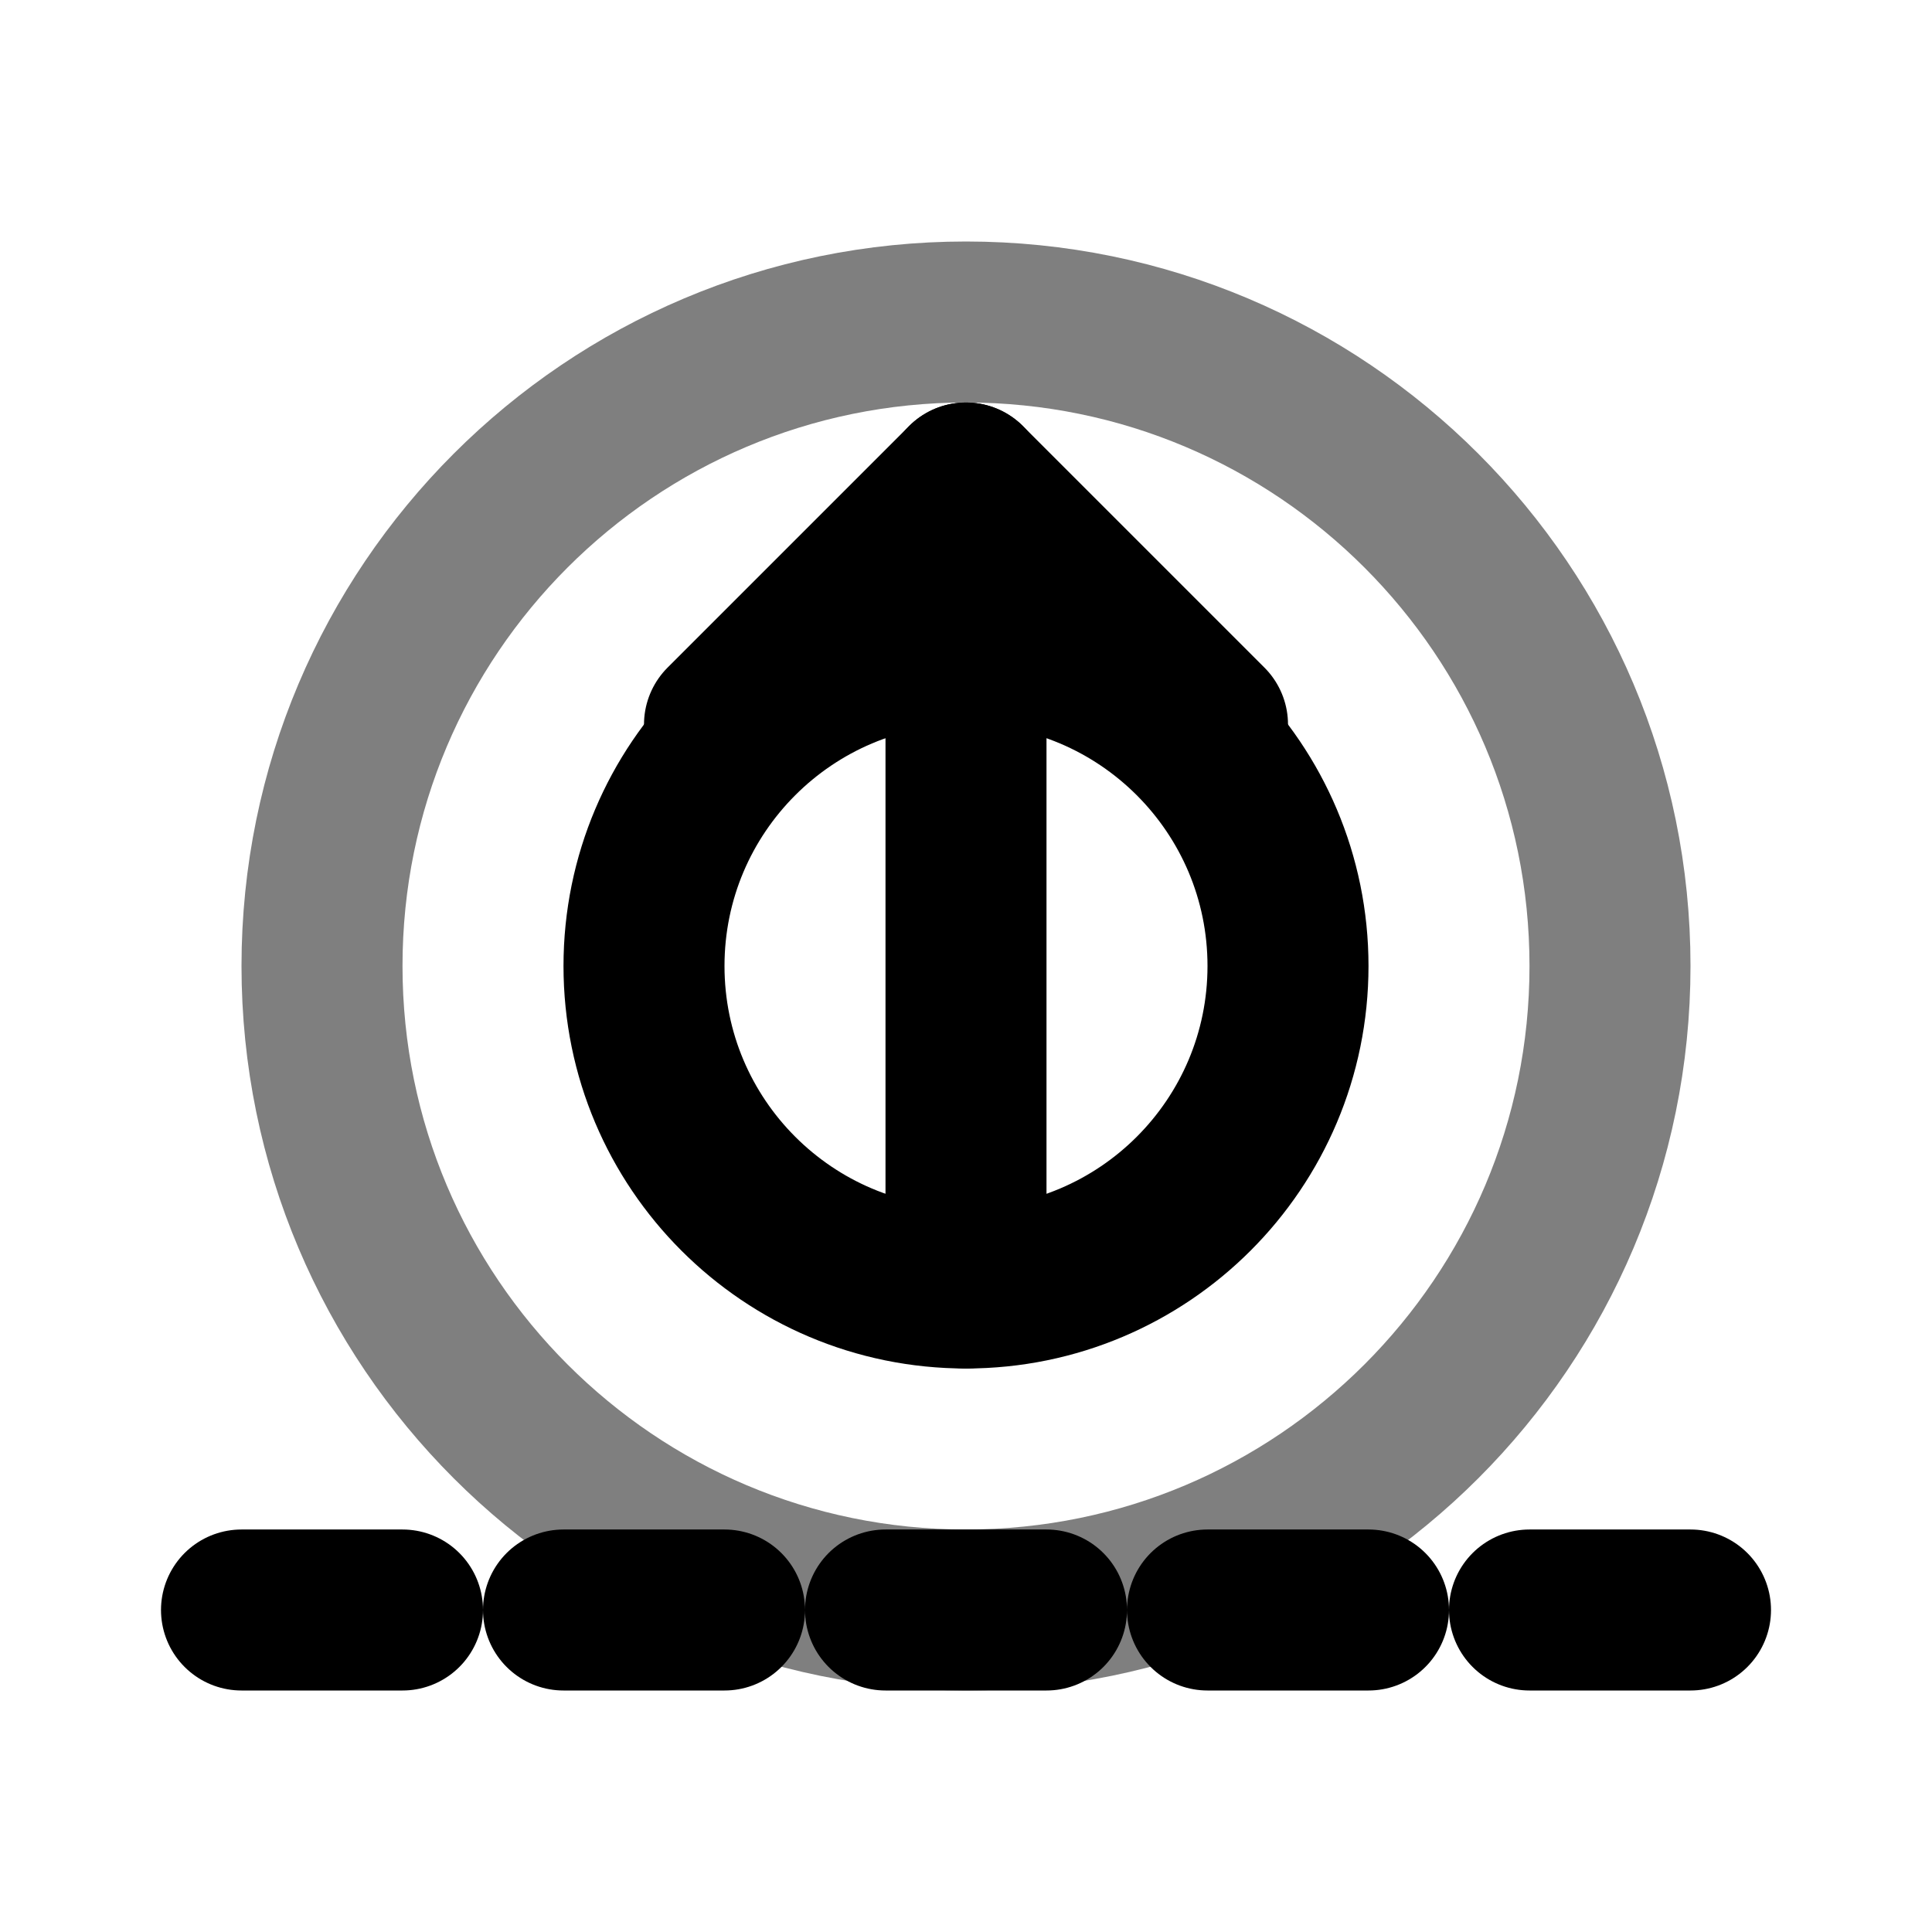
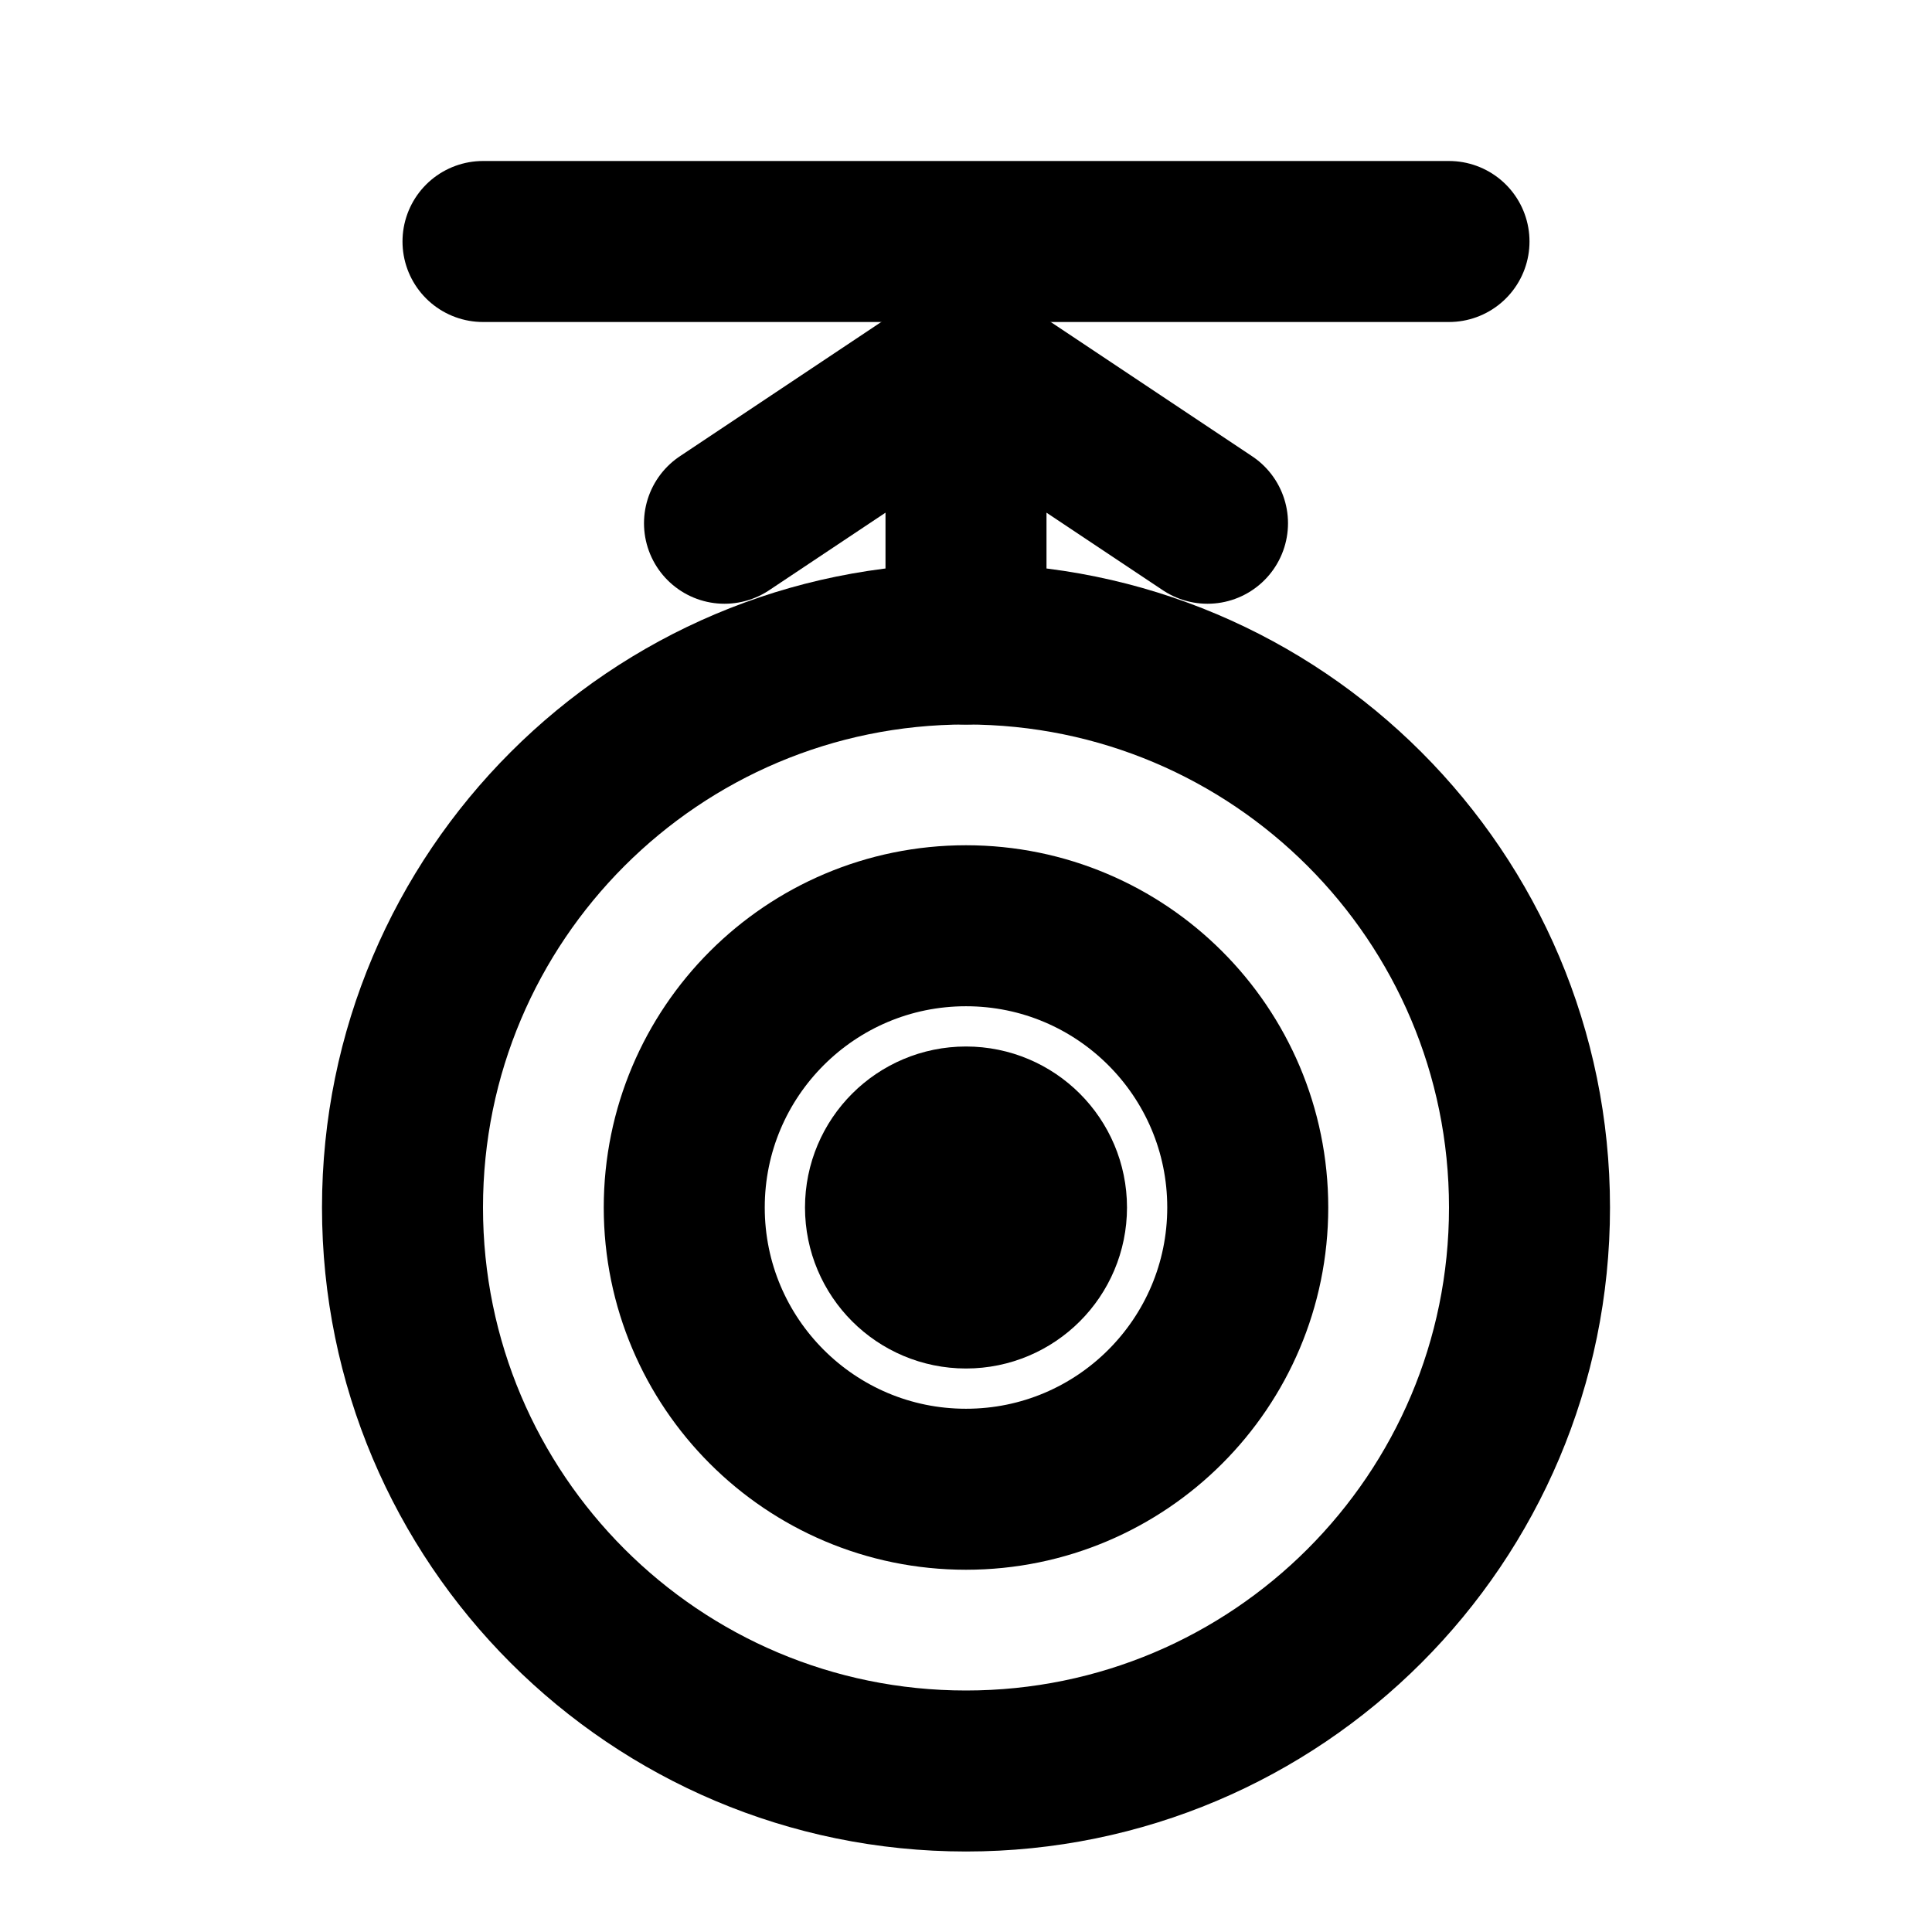
<svg xmlns="http://www.w3.org/2000/svg" viewBox="0 0 24 24" fill="none" stroke="currentColor" stroke-width="2" stroke-linecap="round" stroke-linejoin="round">
-   <circle cx="12" cy="12" r="8" stroke-opacity="0.5" />
-   <circle cx="12" cy="12" r="4" />
-   <path d="M12 16 L12 6" />
-   <path d="M9 9 L12 6 L15 9" />
-   <line x1="3" y1="20" x2="21" y2="20" stroke-dasharray="2,2" />
+   <line x1="6" y1="3" x2="18" y2="3" stroke="currentColor" stroke-width="2" stroke-linecap="round" />
+   <path d="M12 8V5M9 6.5l3-2 3 2" />
+   <circle cx="12" cy="15" r="7" />
+   <circle cx="12" cy="15" r="3.5" />
+   <circle cx="12" cy="15" r="1" fill="currentColor" />
</svg>
